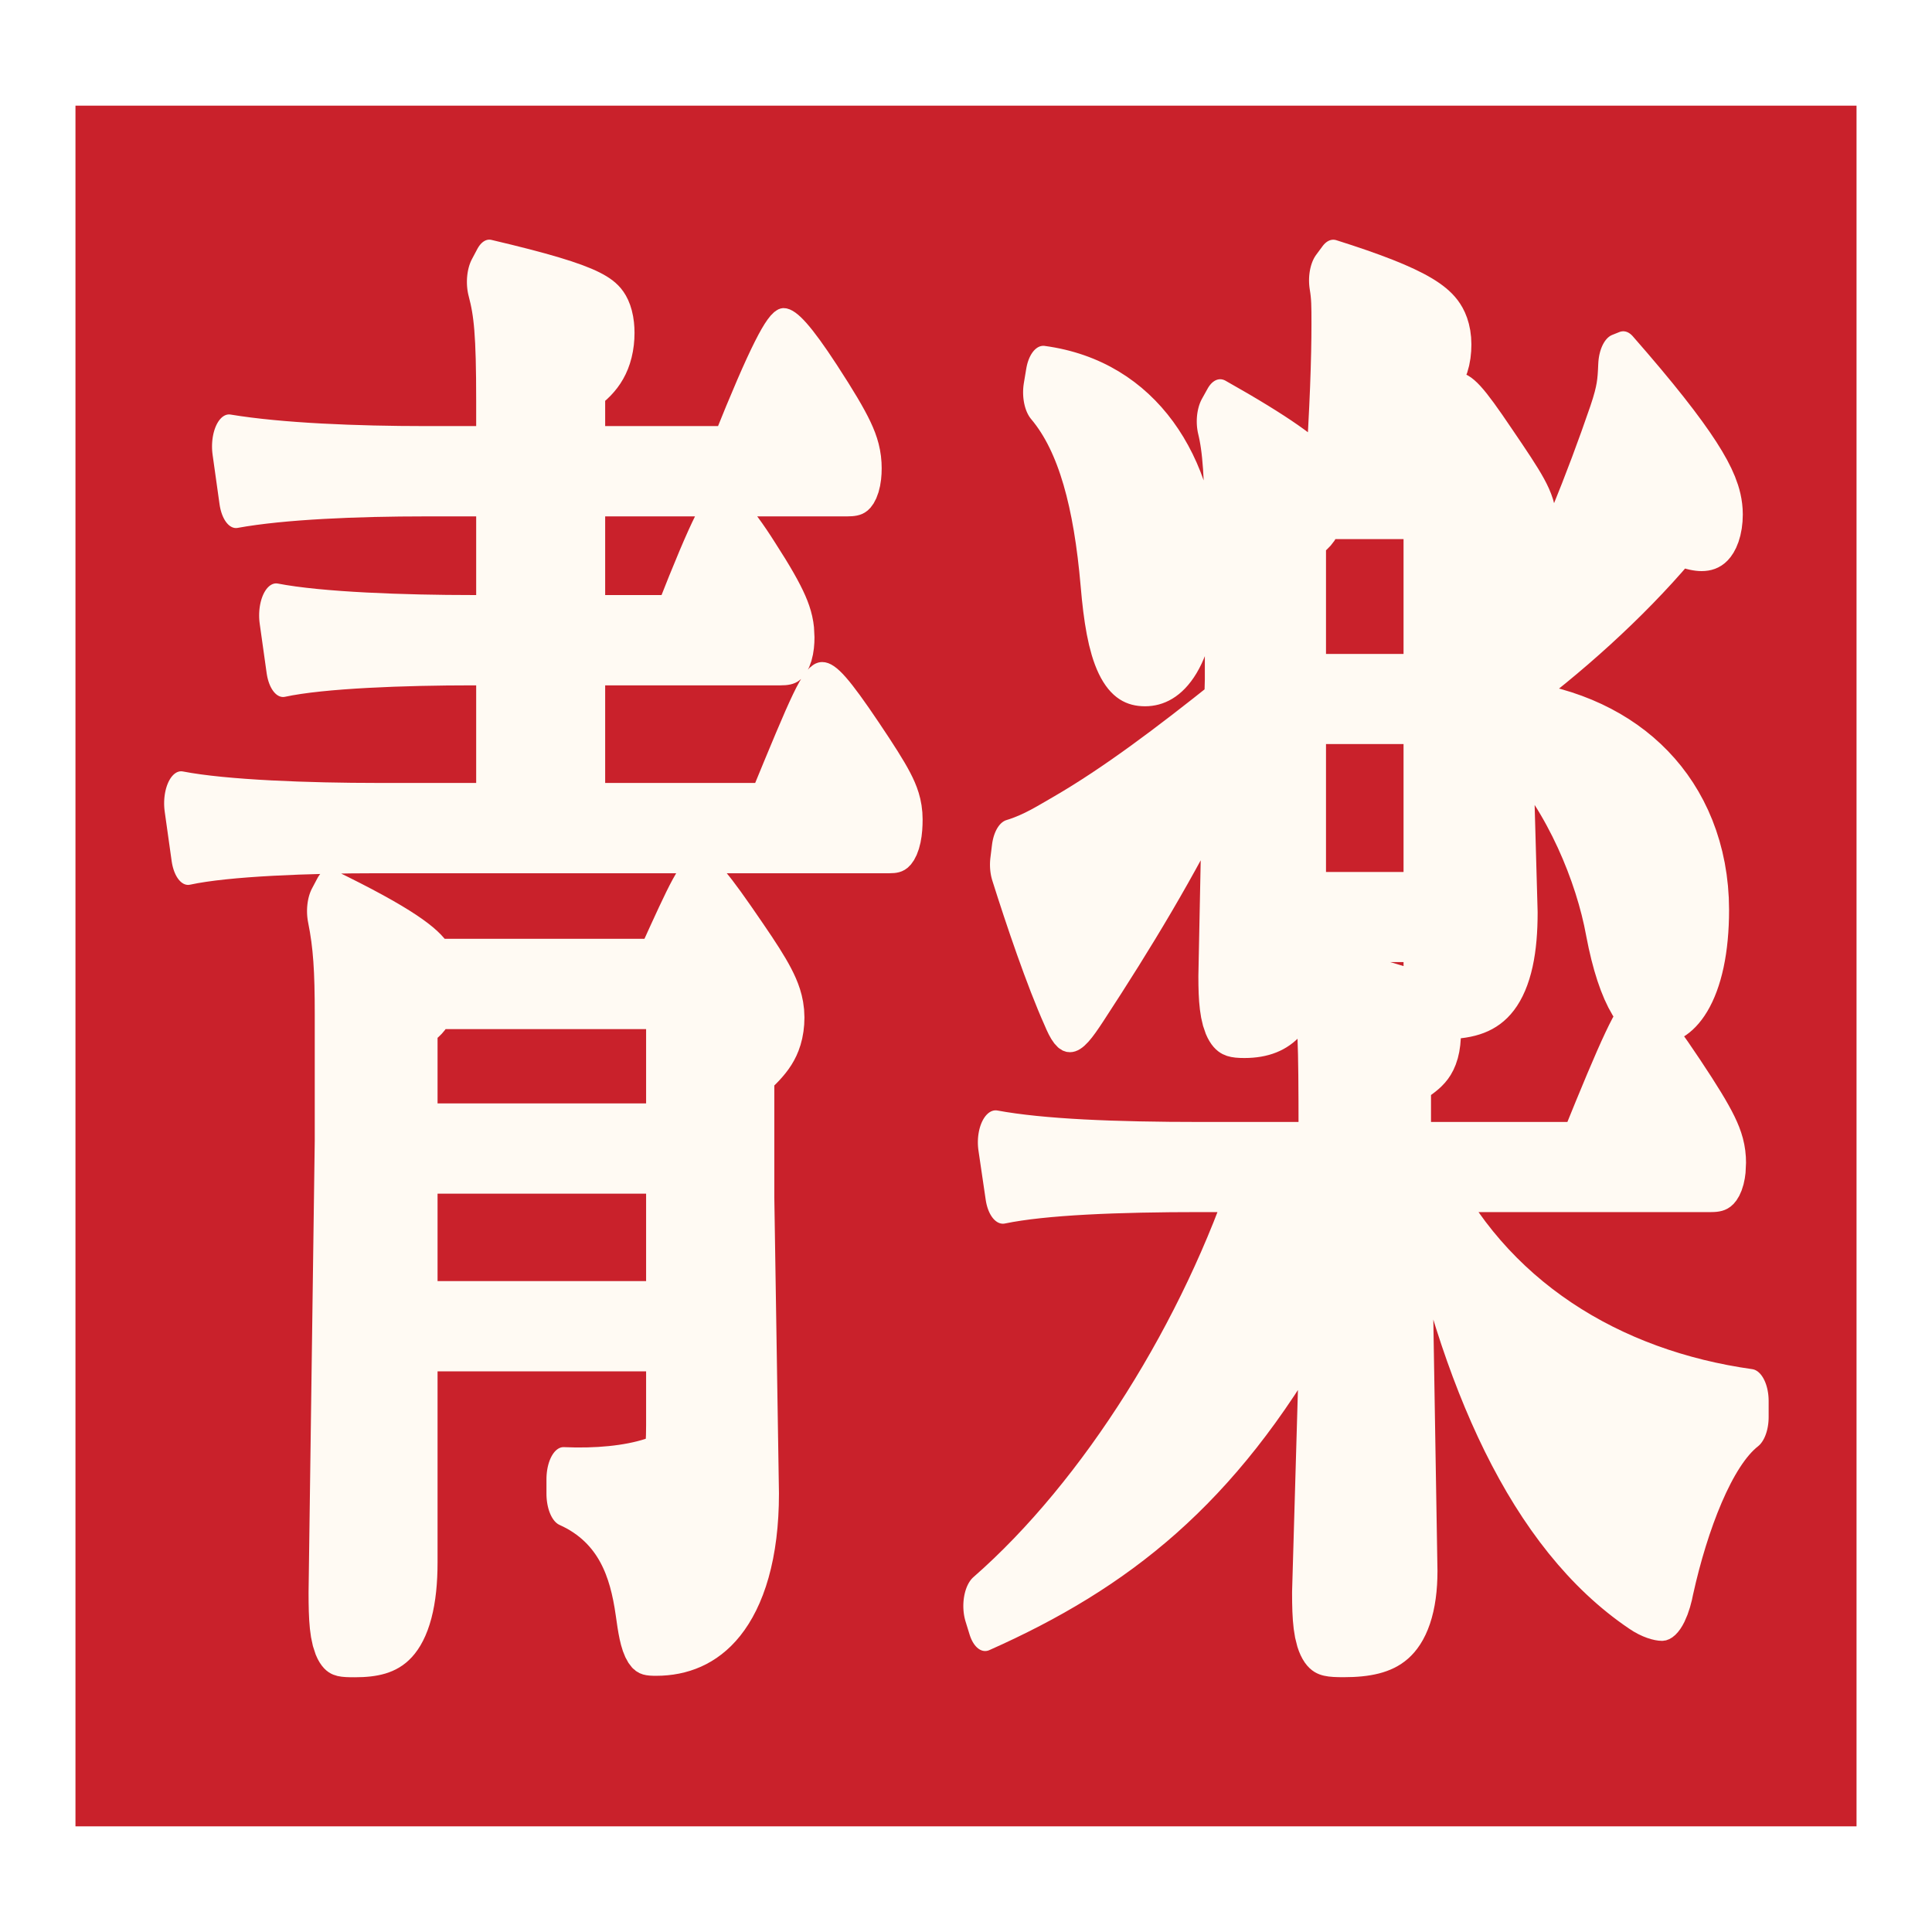
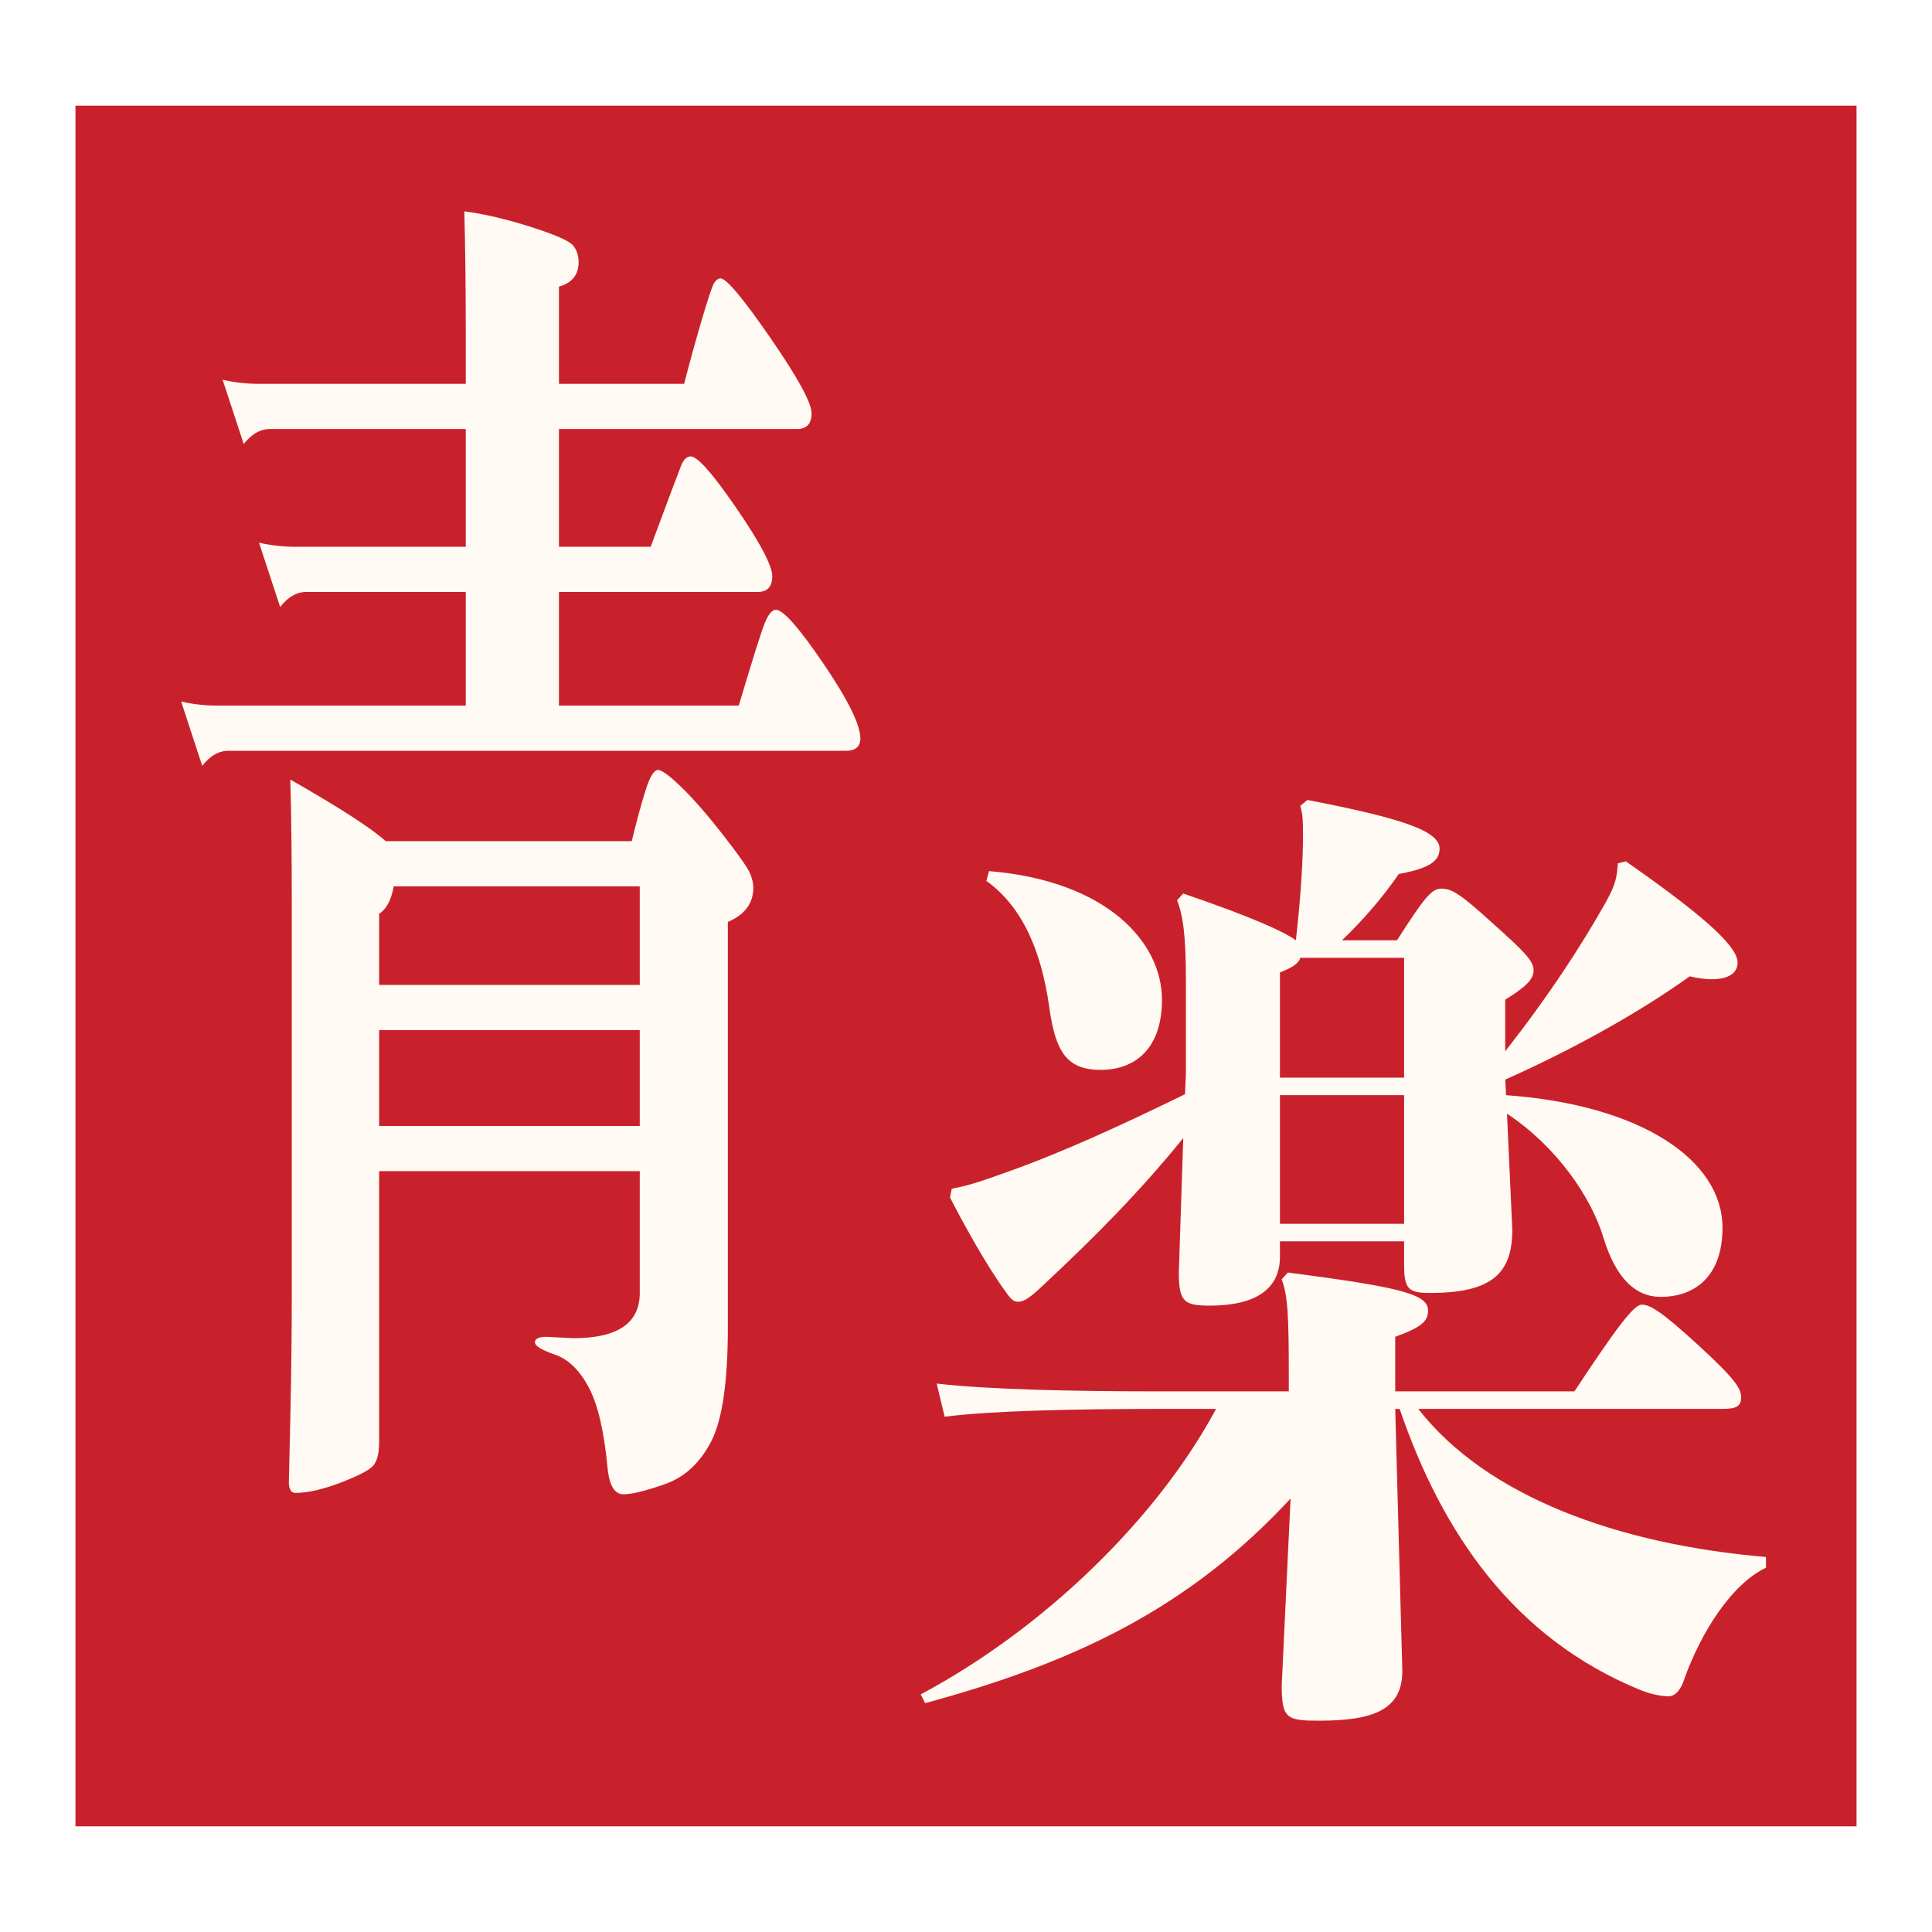
<svg xmlns="http://www.w3.org/2000/svg" viewBox="0 0 128 128">
  <path d="M5 7H123V121H5Z" fill="#c9212b" />
-   <g transform="translate(12 109) scale(0.511727 -0.965005) translate(-3.8 9)">
-     <path d="M66.200 12.000L66.200 6.100C66.200 3.800 65.800 3.300 64.300 3.000C61.400 2.500 57.500 2.300 53.300 2.400L53.300 1.400C59.200 0.000 61.300 -3.000 62.200 -6.400C62.800 -8.700 63.000 -8.900 65.300 -8.900C72.800 -8.900 79.000 -6.000 79.000 1.400L78.400 21.700L78.400 30.800C81.200 32.100 82.300 33.000 82.300 34.100C82.300 35.100 80.900 36.400 77.800 38.800C73.300 42.300 72.000 43.100 70.900 43.100C69.800 43.100 68.900 42.100 64.800 37.300L37.200 37.300C36.200 38.200 33.100 39.500 23.000 42.100L22.300 41.400C23.100 39.300 23.300 37.400 23.300 34.300L23.300 25.600L22.500 -5.400C22.500 -8.900 23.000 -9.000 26.300 -9.000C31.700 -9.000 34.800 -8.000 34.800 -3.300L34.800 12.000ZM66.200 26.000L34.800 26.000L34.800 34.200C36.300 34.700 36.900 35.100 37.200 35.500L66.200 35.500ZM66.200 24.200L66.200 13.800L34.800 13.800L34.800 24.200ZM44.200 48.000L29.200 48.000C20.500 48.000 9.600 48.200 3.800 48.800L4.700 45.400C9.900 46.000 20.500 46.200 29.200 46.200L95.500 46.200C97.000 46.200 97.600 46.400 97.600 47.700C97.600 48.600 96.600 49.600 92.800 52.600C89.000 55.600 87.700 56.300 86.800 56.300C85.700 56.300 84.700 55.100 79.200 48.000L56.500 48.000L56.500 59.100L81.400 59.100C83.000 59.100 83.600 59.300 83.600 60.200C83.600 60.900 83.200 61.800 79.300 65.000C76.200 67.600 74.600 68.300 73.700 68.300C73.100 68.300 71.900 67.400 67.100 60.900L56.500 60.900L56.500 70.700L90.000 70.700C91.700 70.700 92.300 70.900 92.300 71.800C92.300 72.700 91.600 73.700 87.300 77.200C84.100 79.800 82.600 80.600 81.800 80.600C81.100 80.600 79.300 79.000 74.400 72.500L56.500 72.500L56.500 77.900C59.500 79.000 60.300 80.100 60.300 81.100C60.300 82.700 58.100 83.500 43.700 85.300L43.000 84.600C43.900 82.800 44.200 81.100 44.200 76.400L44.200 72.500L35.400 72.500C26.700 72.500 16.800 72.700 10.000 73.300L10.900 69.900C17.100 70.500 26.700 70.700 35.400 70.700L44.200 70.700L44.200 60.900L41.500 60.900C32.800 60.900 21.900 61.100 16.100 61.700L17.000 58.300C22.200 58.900 32.800 59.100 41.500 59.100L44.200 59.100Z" fill="#fffaf3" stroke="#fffaf3" stroke-width="4.4" stroke-linejoin="round" />
+   <g transform="translate(12 99) scale(0.482315 -0.90715) translate(-3.9 10.7)">
+     <path d="M43.000 67.100L16.100 67.100Q14.100 67.100 12.500 66.000L9.600 70.700Q12.000 70.400 14.600 70.400L43.000 70.400L43.000 74.100Q43.000 79.100 42.800 83.000Q47.000 82.700 52.000 81.850Q57.000 81.000 57.750 80.500Q58.500 80.000 58.500 79.300Q58.500 77.900 55.800 77.500L55.800 70.400L73.000 70.400Q74.000 72.500 75.350 74.950Q76.700 77.400 77.100 77.750Q77.500 78.100 78.000 78.100Q79.200 78.100 84.850 73.750Q90.500 69.400 90.500 68.250Q90.500 67.100 88.500 67.100L55.800 67.100L55.800 58.500L68.400 58.500Q72.100 63.800 72.600 64.450Q73.100 65.100 73.900 65.100Q75.300 65.100 80.200 61.300Q85.100 57.500 85.100 56.350Q85.100 55.200 83.100 55.200L55.800 55.200L55.800 46.900L80.500 46.900Q83.300 51.900 84.050 52.900Q84.800 53.900 85.600 53.900Q87.100 53.900 92.150 49.950Q97.200 46.000 97.200 44.500Q97.200 43.600 95.200 43.600L10.400 43.600Q8.400 43.600 6.800 42.500L3.900 47.200Q6.300 46.900 8.900 46.900L43.000 46.900L43.000 55.200L21.100 55.200Q19.100 55.200 17.500 54.100L14.600 58.800Q17.000 58.500 19.600 58.500L43.000 58.500ZM32.000 37.000L65.800 37.000Q66.900 39.400 67.750 40.800Q68.600 42.200 69.400 42.200Q70.200 42.200 72.700 40.900Q75.200 39.600 78.350 37.450Q81.500 35.300 82.000 34.700Q82.500 34.100 82.500 33.600Q82.500 31.900 79.000 31.100L79.000 1.500Q79.000 -4.500 76.700 -6.850Q74.400 -9.200 70.400 -9.950Q66.400 -10.700 64.650 -10.700Q62.900 -10.700 62.500 -8.900Q61.800 -4.800 59.900 -2.900Q58.000 -1.000 55.250 -0.500Q52.500 0.000 52.500 0.400Q52.500 0.800 54.100 0.800L57.800 0.700Q66.900 0.700 66.900 4.000L66.900 12.900L31.100 12.900L31.100 -6.900Q31.100 -8.100 30.300 -8.600Q29.500 -9.100 25.800 -9.850Q22.100 -10.600 19.600 -10.600Q18.700 -10.600 18.700 -9.800L18.900 -5.100Q19.100 -0.200 19.100 3.800L19.100 32.600Q19.100 37.600 18.900 41.500Q29.100 38.400 32.000 37.000ZM31.100 26.500L66.900 26.500L66.900 33.700L33.100 33.700Q32.600 32.200 31.100 31.700ZM66.900 23.200L31.100 23.200L31.100 16.200L66.900 16.200Z" fill="#fffaf3" stroke="#fffaf3" stroke-width="0" stroke-linejoin="round" />
  </g>
-   <g transform="translate(65 109) scale(0.535152 -0.962963) translate(-2.7 9)">
-     <path d="M36.000 23.000C29.400 11.800 16.700 0.500 2.700 -6.300L3.200 -7.200C20.200 -3.000 33.000 2.600 44.400 13.800L43.400 -5.400C43.400 -8.800 44.000 -9.000 47.600 -9.000C53.700 -9.000 57.000 -7.900 57.000 -3.900L56.200 23.000L56.700 23.000C61.500 10.200 69.600 -0.500 83.700 -5.800C85.000 -6.300 86.300 -6.500 87.000 -6.500C87.900 -6.500 88.500 -5.600 88.800 -4.700C90.700 0.100 94.100 5.000 98.000 6.700L98.000 7.800C81.300 9.100 66.500 14.000 58.800 23.000L93.100 23.000C94.700 23.000 95.200 23.300 95.200 24.200C95.200 25.100 94.500 26.100 90.300 29.600C86.100 33.100 84.900 33.700 84.000 33.700C83.100 33.700 81.200 31.400 76.400 24.800L56.200 24.800L56.200 30.400C59.200 31.400 59.900 32.000 59.900 33.100C59.900 34.800 56.700 35.500 44.100 37.000L43.400 36.300C44.100 34.600 44.200 32.500 44.200 26.300L44.200 24.800L29.900 24.800C19.300 24.800 10.300 25.000 4.500 25.600L5.400 22.200C10.600 22.800 19.600 23.000 29.900 23.000ZM31.600 75.200C32.300 73.600 32.600 71.500 32.600 66.900L32.600 57.400L32.500 55.300C25.300 52.100 18.600 49.300 12.400 47.300C10.500 46.700 8.600 46.000 6.200 45.600L6.000 44.700C7.700 41.700 10.200 37.600 12.300 35.000C12.900 34.200 13.200 34.000 13.700 34.000C14.400 34.000 15.100 34.500 16.400 35.600C22.400 40.700 27.500 45.400 32.300 50.800L31.800 37.000C31.800 34.000 32.400 33.600 35.300 33.600C40.600 33.600 43.200 35.400 43.200 38.600L43.200 40.200L57.200 40.200L57.200 37.800C57.200 35.300 57.700 34.900 60.100 34.900C67.100 34.900 69.400 36.900 69.400 41.400L68.800 53.300C74.300 50.000 78.300 44.800 79.700 40.500C81.100 36.400 83.300 34.500 86.100 34.500C90.100 34.500 93.100 36.700 93.100 41.600C93.100 48.500 84.000 54.200 68.700 55.200L68.600 56.800C76.000 59.800 83.600 63.600 89.400 67.400C90.300 67.200 91.200 67.100 91.900 67.100C93.700 67.100 94.800 67.700 94.800 68.800C94.800 70.200 92.300 72.800 82.200 79.200L81.300 79.000C81.200 77.700 81.100 76.900 80.000 75.100C77.100 70.400 73.500 65.400 68.600 59.700L68.600 65.000C70.700 66.200 71.800 67.000 71.800 68.000C71.800 69.000 70.800 69.900 67.000 73.000C63.600 75.800 62.600 76.400 61.400 76.400C60.300 76.400 59.500 75.500 56.400 71.100L50.200 71.100C52.600 73.200 54.700 75.400 56.600 77.900C60.200 78.500 61.200 79.300 61.200 80.500C61.200 82.300 57.100 83.600 46.300 85.500L45.500 84.900C45.800 83.900 45.800 83.200 45.800 81.900C45.800 79.500 45.600 76.000 45.000 71.100C43.600 72.000 40.300 73.400 32.300 75.900ZM57.200 69.300L57.200 57.000L43.200 57.000L43.200 67.800C44.600 68.300 45.300 68.700 45.500 69.300ZM43.200 55.200L57.200 55.200L57.200 42.000L43.200 42.000ZM10.100 77.200C14.200 74.500 16.300 70.000 17.200 64.200C17.900 59.600 19.200 57.800 23.000 57.800C26.800 57.800 29.900 59.900 29.900 65.000C29.900 70.900 23.700 77.200 10.400 78.200Z" fill="#fffaf3" stroke="#fffaf3" stroke-width="4.4" stroke-linejoin="round" />
+   <g transform="translate(61 114) scale(0.587618 -0.645503) translate(-2.7 9)">
+     <path d="M36.000 23.000C29.400 11.800 16.700 0.500 2.700 -6.300L3.200 -7.200C20.200 -3.000 33.000 2.600 44.400 13.800L43.400 -5.400C43.400 -8.800 44.000 -9.000 47.600 -9.000C53.700 -9.000 57.000 -7.900 57.000 -3.900L56.200 23.000L56.700 23.000C61.500 10.200 69.600 -0.500 83.700 -5.800C85.000 -6.300 86.300 -6.500 87.000 -6.500C87.900 -6.500 88.500 -5.600 88.800 -4.700C90.700 0.100 94.100 5.000 98.000 6.700L98.000 7.800C81.300 9.100 66.500 14.000 58.800 23.000L93.100 23.000C94.700 23.000 95.200 23.300 95.200 24.200C95.200 25.100 94.500 26.100 90.300 29.600C86.100 33.100 84.900 33.700 84.000 33.700C83.100 33.700 81.200 31.400 76.400 24.800L56.200 24.800L56.200 30.400C59.200 31.400 59.900 32.000 59.900 33.100C59.900 34.800 56.700 35.500 44.100 37.000L43.400 36.300C44.100 34.600 44.200 32.500 44.200 26.300L44.200 24.800L29.900 24.800C19.300 24.800 10.300 25.000 4.500 25.600L5.400 22.200C10.600 22.800 19.600 23.000 29.900 23.000ZM31.600 75.200C32.300 73.600 32.600 71.500 32.600 66.900L32.600 57.400L32.500 55.300C25.300 52.100 18.600 49.300 12.400 47.300C10.500 46.700 8.600 46.000 6.200 45.600L6.000 44.700C7.700 41.700 10.200 37.600 12.300 35.000C12.900 34.200 13.200 34.000 13.700 34.000C14.400 34.000 15.100 34.500 16.400 35.600C22.400 40.700 27.500 45.400 32.300 50.800L31.800 37.000C31.800 34.000 32.400 33.600 35.300 33.600C40.600 33.600 43.200 35.400 43.200 38.600L43.200 40.200L57.200 40.200L57.200 37.800C57.200 35.300 57.700 34.900 60.100 34.900C67.100 34.900 69.400 36.900 69.400 41.400L68.800 53.300C74.300 50.000 78.300 44.800 79.700 40.500C81.100 36.400 83.300 34.500 86.100 34.500C90.100 34.500 93.100 36.700 93.100 41.600C93.100 48.500 84.000 54.200 68.700 55.200L68.600 56.800C76.000 59.800 83.600 63.600 89.400 67.400C90.300 67.200 91.200 67.100 91.900 67.100C93.700 67.100 94.800 67.700 94.800 68.800C94.800 70.200 92.300 72.800 82.200 79.200L81.300 79.000C81.200 77.700 81.100 76.900 80.000 75.100C77.100 70.400 73.500 65.400 68.600 59.700L68.600 65.000C70.700 66.200 71.800 67.000 71.800 68.000C71.800 69.000 70.800 69.900 67.000 73.000C63.600 75.800 62.600 76.400 61.400 76.400C60.300 76.400 59.500 75.500 56.400 71.100L50.200 71.100C52.600 73.200 54.700 75.400 56.600 77.900C60.200 78.500 61.200 79.300 61.200 80.500C61.200 82.300 57.100 83.600 46.300 85.500L45.500 84.900C45.800 83.900 45.800 83.200 45.800 81.900C45.800 79.500 45.600 76.000 45.000 71.100C43.600 72.000 40.300 73.400 32.300 75.900ZM57.200 69.300L57.200 57.000L43.200 57.000L43.200 67.800C44.600 68.300 45.300 68.700 45.500 69.300ZM43.200 55.200L57.200 55.200L57.200 42.000L43.200 42.000ZM10.100 77.200C14.200 74.500 16.300 70.000 17.200 64.200C17.900 59.600 19.200 57.800 23.000 57.800C26.800 57.800 29.900 59.900 29.900 65.000C29.900 70.900 23.700 77.200 10.400 78.200Z" fill="#fffaf3" stroke="#fffaf3" stroke-width="0" stroke-linejoin="round" />
  </g>
</svg>
